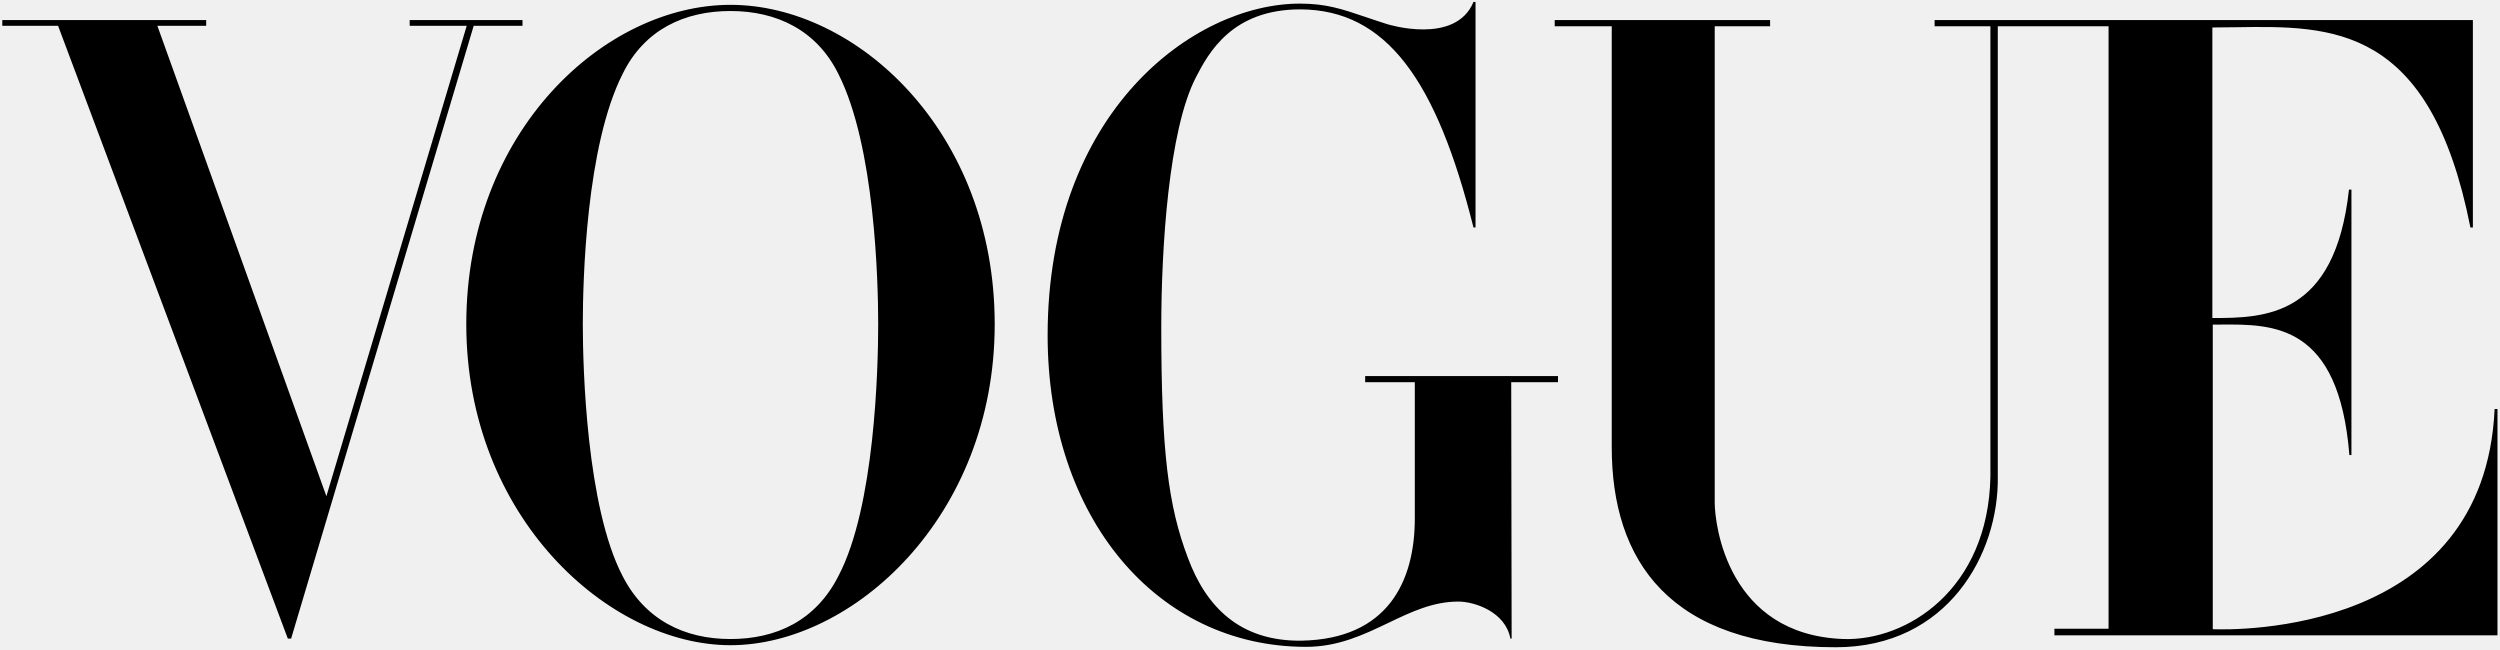
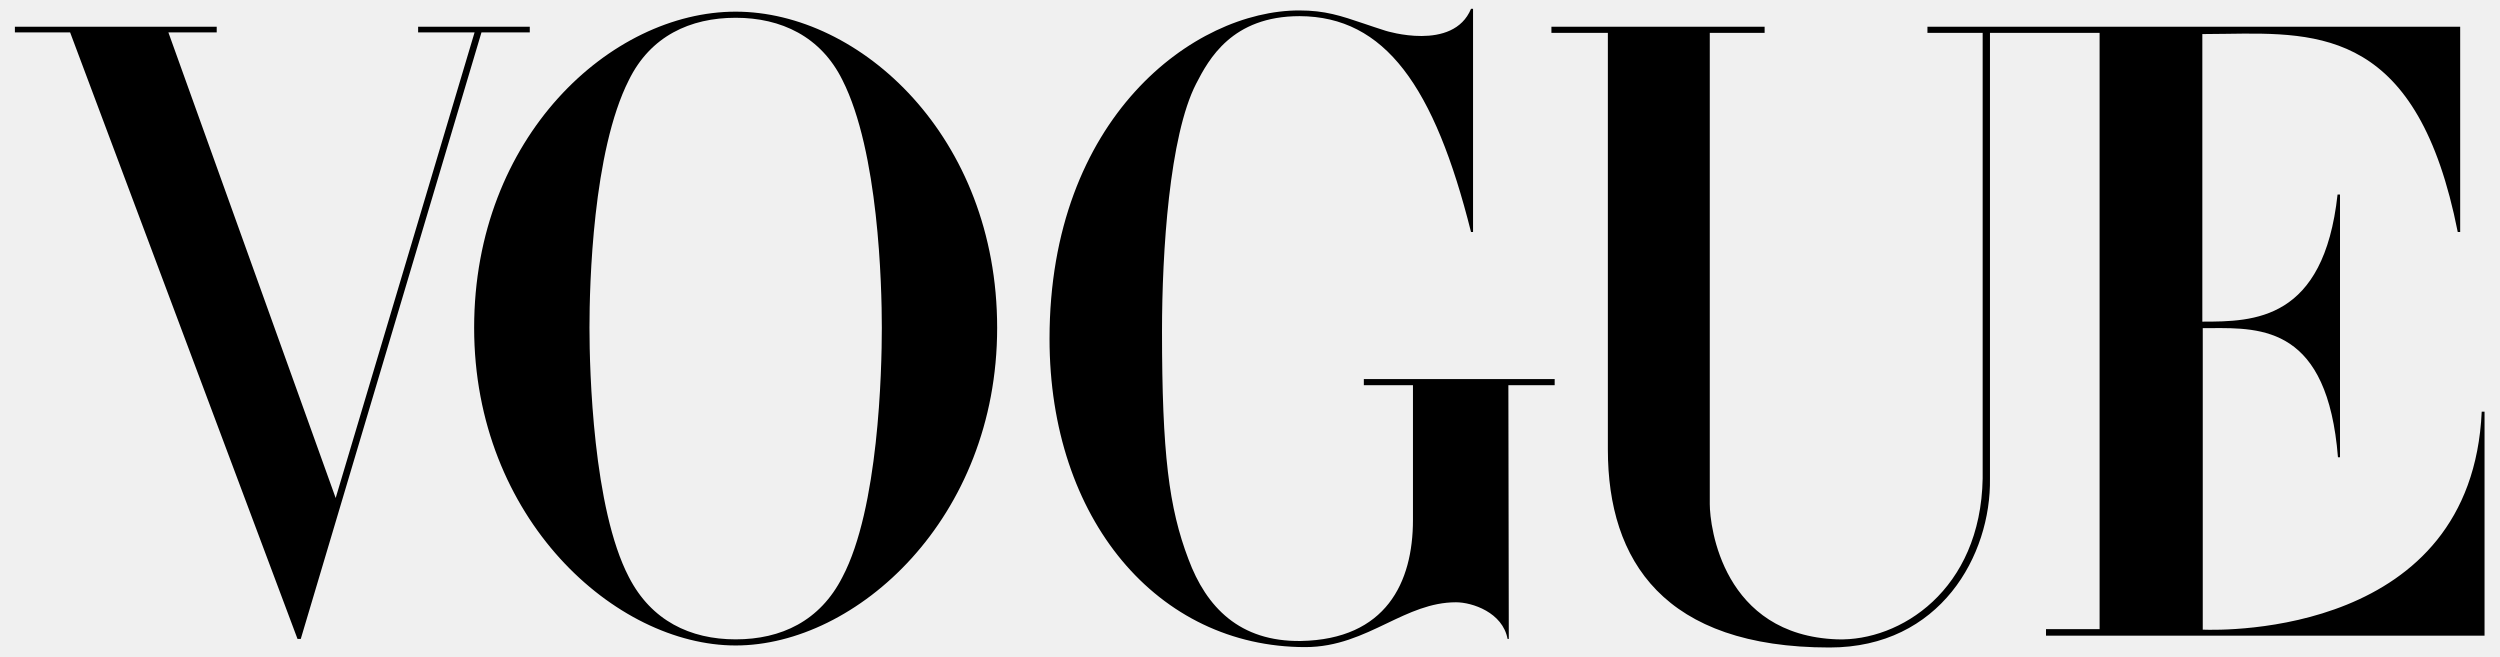
- <svg xmlns="http://www.w3.org/2000/svg" width="616" height="160" viewBox="0 0 616 160" fill="none">
+ <svg xmlns="http://www.w3.org/2000/svg" width="137" height="36" viewBox="0 0 137 36" fill="none">
  <g id="vogue" clip-path="url(#clip0_4_84)">
-     <path id="Vector" fill-rule="evenodd" clip-rule="evenodd" d="M372.365 94.18H383.889V92.659H336.378V94.18H348.609V127.744C348.609 143.259 341.937 157.455 320.709 157.861C305.445 158.064 297.155 149.445 292.708 137.479C287.855 124.702 286.137 111.216 286.137 80.693C286.137 61.122 287.957 32.121 294.629 19.141C297.762 13.057 303.524 2.308 320.406 2.308C341.634 2.41 353.967 19.75 363.065 56.052H363.57V0.483H363.065C358.617 11.232 341.837 5.959 341.837 5.959C339.836 5.326 338.077 4.731 336.469 4.186C330.604 2.2 326.731 0.889 320.305 0.889C294.123 0.889 258.136 27.558 258.136 82.62C258.136 127.542 285.026 159.382 321.821 159.382C329.754 159.382 336.048 156.37 342.095 153.476C347.684 150.802 353.061 148.228 359.324 148.228C363.368 148.228 370.95 150.762 372.163 157.354H372.467L372.365 94.18ZM492.256 6.465H504.69H507.824H519.55V154.92H506.207V156.543H615.381V100.77H614.674C612.164 156.331 550.8 155.253 545.227 155.039V79.983C545.885 79.983 546.555 79.978 547.234 79.973C560.112 79.88 576.296 79.763 578.889 112.127H579.394V46.722H578.787C575.35 78.157 557.963 78.36 545.125 78.36V6.769C547.077 6.769 549.041 6.74 551.012 6.71C574.559 6.355 598.821 5.989 608.709 56.051H609.316V4.944H507.824H504.791H504.69H476.689V6.465H490.437V117.401C489.932 145.286 469.815 157.962 454.247 157.455C425.74 156.441 422.506 129.366 422.506 123.789V6.465H436.153V4.944H383.081V6.465H397.133V110.2C397.133 137.985 411.184 159.483 452.327 159.483C479.924 159.483 492.56 136.464 492.256 117.401V6.465ZM100.945 6.364V4.944H128.744V6.364H116.715L71.731 157.353H70.922L14.313 6.364H0.565V4.944H50.806V6.364H38.776L80.424 122.267L114.996 6.364H100.945ZM216.386 79.882C216.386 90.631 215.577 124.906 206.58 141.941C201.021 152.893 191.316 157.456 179.995 157.456C168.673 157.456 158.969 152.791 153.408 141.941C144.513 124.906 143.603 90.631 143.603 79.882C143.603 69.133 144.411 35.974 153.408 18.229C158.766 7.277 168.673 2.714 179.995 2.714C191.316 2.714 201.223 7.379 206.58 18.229C215.577 35.974 216.386 69.235 216.386 79.882ZM245.095 79.882C245.095 32.324 211.029 1.193 179.995 1.193C148.961 1.193 114.894 32.324 114.894 79.882C114.894 127.44 150.072 158.977 179.995 158.977C210.018 158.977 245.095 127.44 245.095 79.882Z" fill="black" />
+     <path id="Vector" fill-rule="evenodd" clip-rule="evenodd" d="M82.659 21.108H85.196V20.773H74.738V21.108H77.43V28.497C77.43 31.912 75.961 35.037 71.288 35.126C67.928 35.17 66.104 33.273 65.125 30.639C64.056 27.827 63.678 24.858 63.678 18.139C63.678 13.831 64.079 7.447 65.547 4.59C66.237 3.251 67.506 0.885 71.222 0.885C75.895 0.907 78.609 4.724 80.612 12.715H80.723V0.483H80.612C79.633 2.849 75.939 1.688 75.939 1.688C75.499 1.549 75.112 1.418 74.758 1.298C73.467 0.861 72.614 0.572 71.199 0.572C65.436 0.572 57.514 6.443 57.514 18.563C57.514 28.452 63.434 35.461 71.533 35.461C73.279 35.461 74.665 34.798 75.996 34.161C77.226 33.572 78.41 33.005 79.789 33.005C80.679 33.005 82.348 33.563 82.615 35.014H82.682L82.659 21.108ZM109.05 1.8H111.787H112.477H115.058V34.478H112.121V34.836H136.153V22.559H135.998C135.445 34.789 121.937 34.552 120.711 34.505V17.983C120.855 17.983 121.003 17.982 121.152 17.981C123.987 17.96 127.55 17.935 128.12 25.059H128.232V10.661H128.098C127.341 17.581 123.514 17.626 120.688 17.626V1.867C121.118 1.867 121.55 1.86 121.984 1.854C127.167 1.776 132.508 1.695 134.685 12.715H134.818V1.465H112.477H111.81H111.787H105.624V1.8H108.65V26.22C108.539 32.358 104.111 35.148 100.684 35.037C94.409 34.813 93.696 28.854 93.696 27.626V1.8H96.701V1.465H85.018V1.8H88.111V24.635C88.111 30.751 91.204 35.483 100.261 35.483C106.336 35.483 109.117 30.416 109.05 26.22V1.8ZM22.913 1.777V1.465H29.032V1.777H26.384L16.482 35.014H16.304L3.843 1.777H0.816V1.465H11.876V1.777H9.228L18.395 27.291L26.006 1.777H22.913ZM48.324 17.961C48.324 20.327 48.146 27.872 46.166 31.622C44.942 34.032 42.806 35.037 40.314 35.037C37.821 35.037 35.685 34.01 34.461 31.622C32.503 27.872 32.303 20.327 32.303 17.961C32.303 15.595 32.481 8.296 34.461 4.389C35.641 1.979 37.821 0.974 40.314 0.974C42.806 0.974 44.986 2.001 46.166 4.389C48.146 8.296 48.324 15.617 48.324 17.961ZM54.644 17.961C54.644 7.492 47.145 0.639 40.314 0.639C33.482 0.639 25.983 7.492 25.983 17.961C25.983 28.43 33.727 35.372 40.314 35.372C46.922 35.372 54.644 28.43 54.644 17.961Z" fill="black" />
  </g>
  <defs>
    <clipPath id="clip0_4_84">
-       <rect width="615" height="159" fill="white" transform="translate(0.564819 0.482971)" />
+       <rect width="135.377" height="35" fill="white" transform="translate(0.816406 0.482971)" />
    </clipPath>
  </defs>
</svg>
